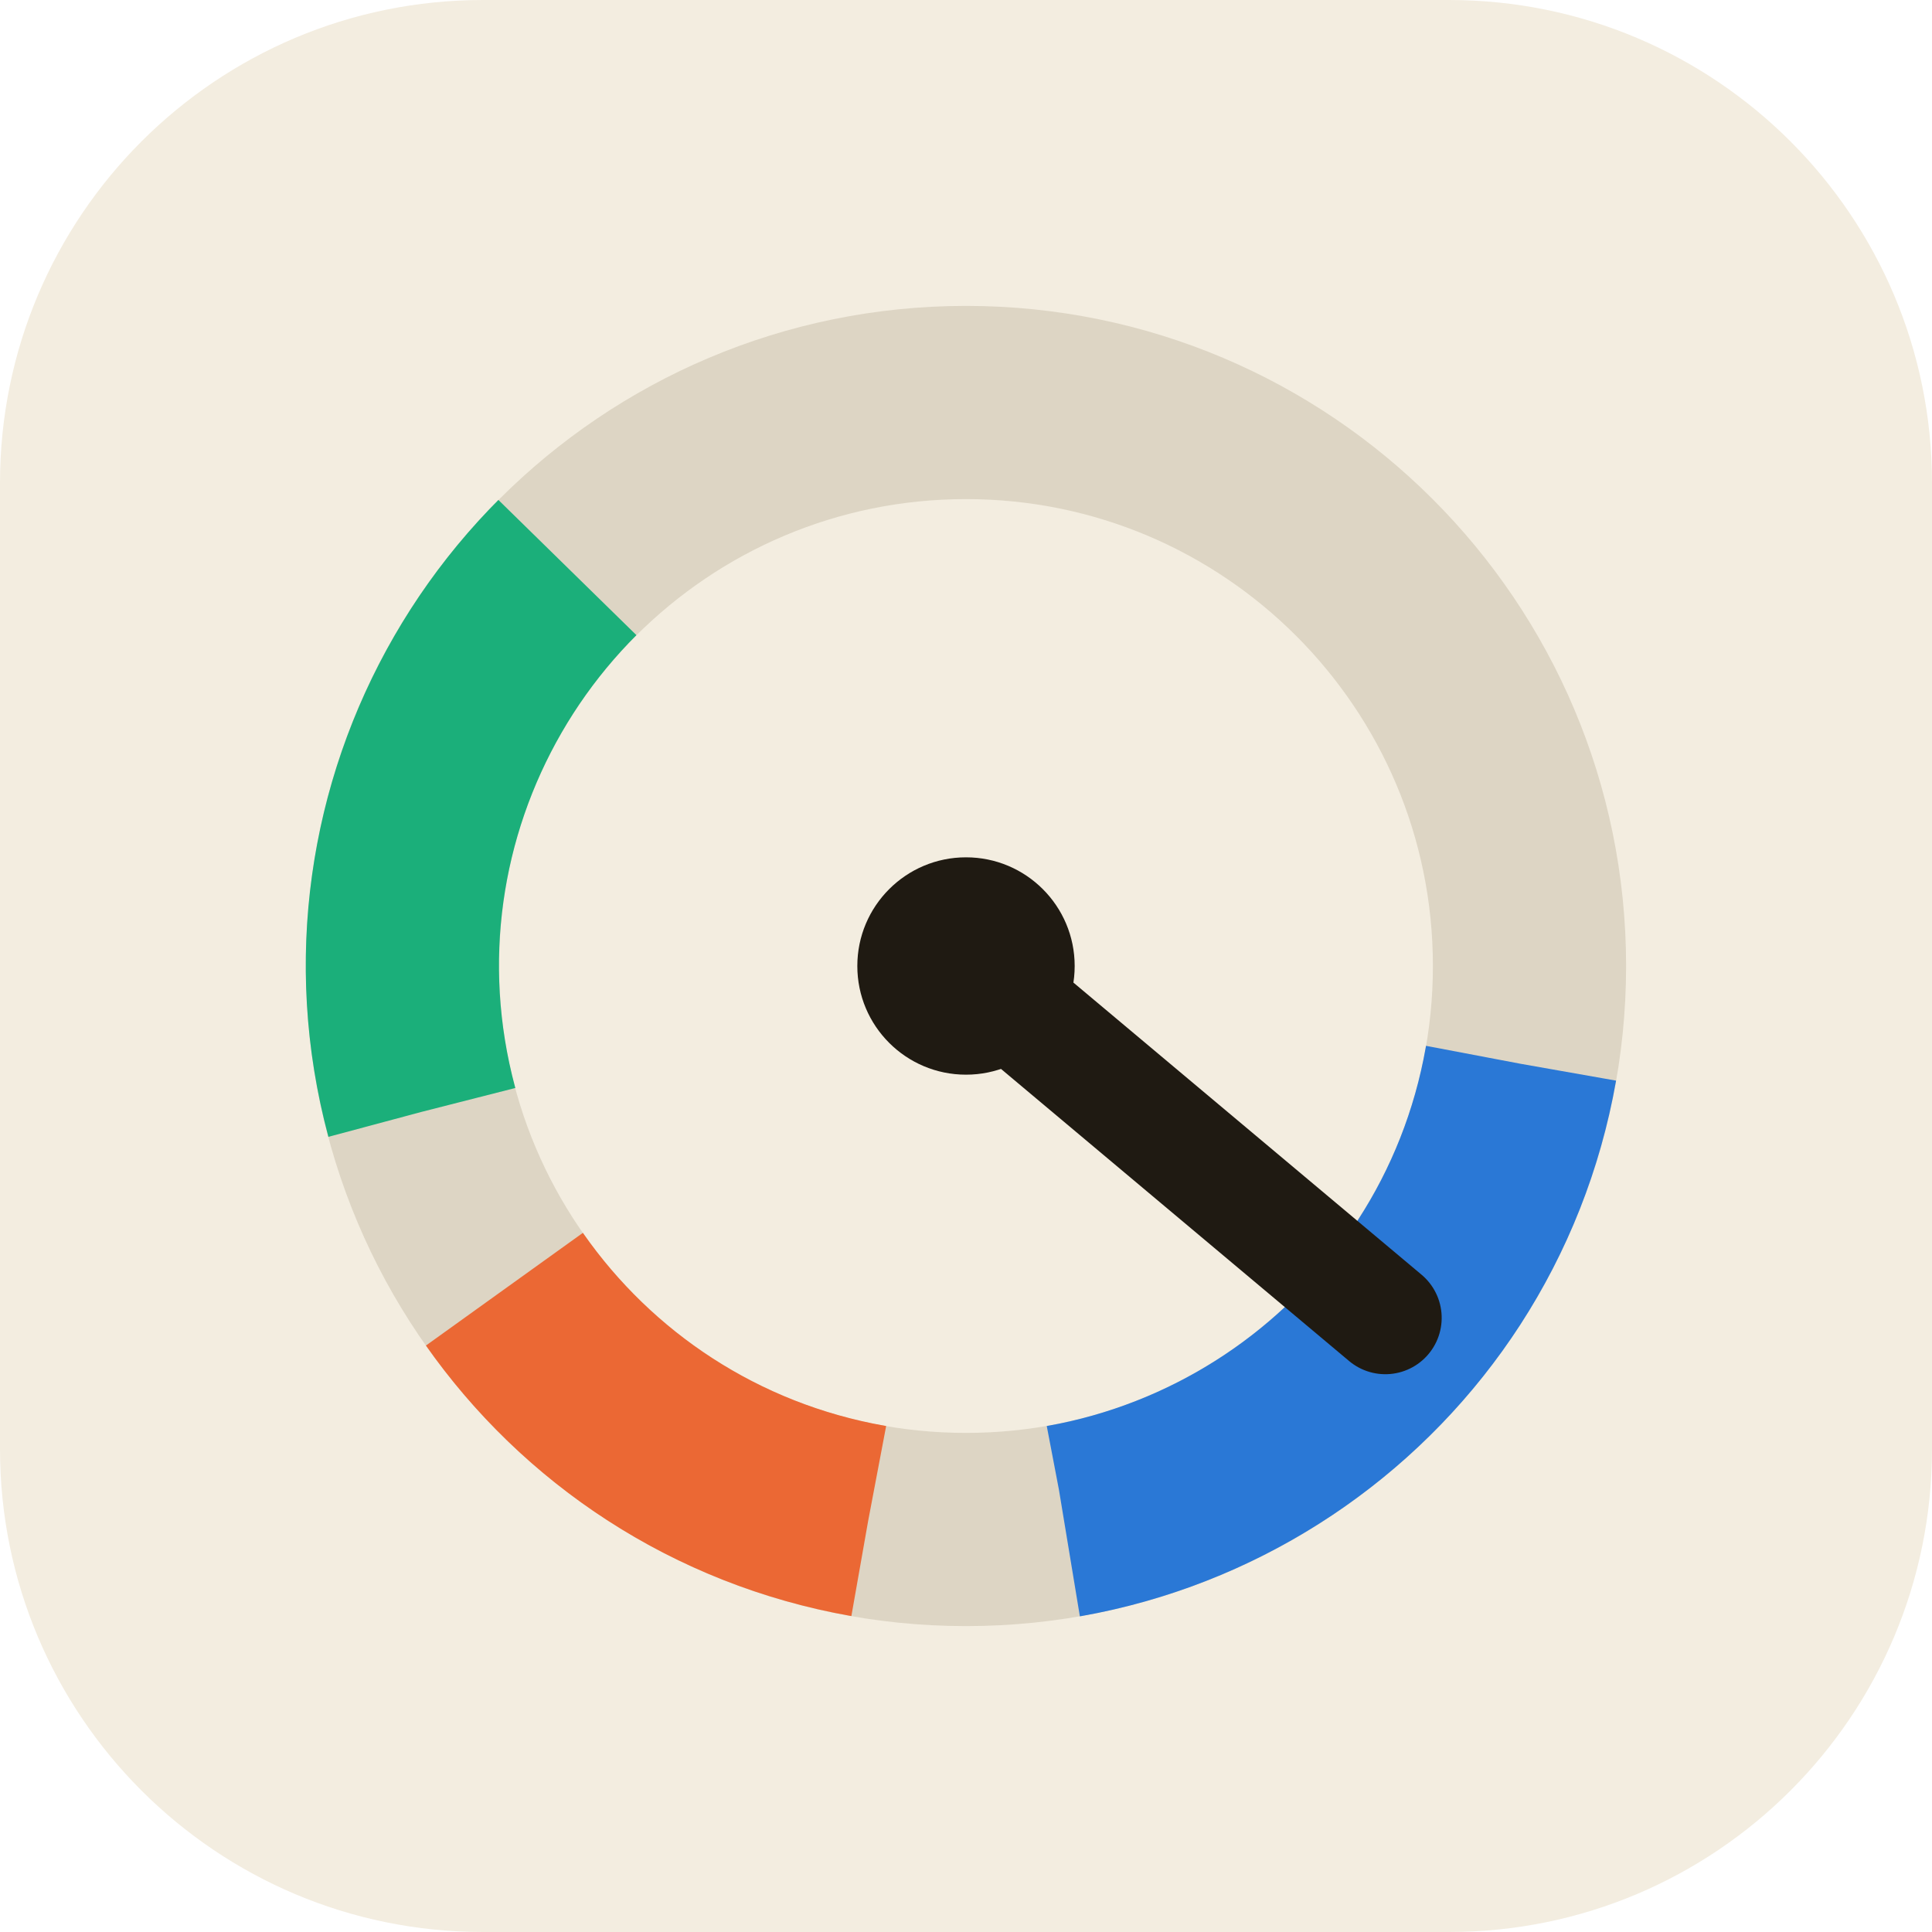
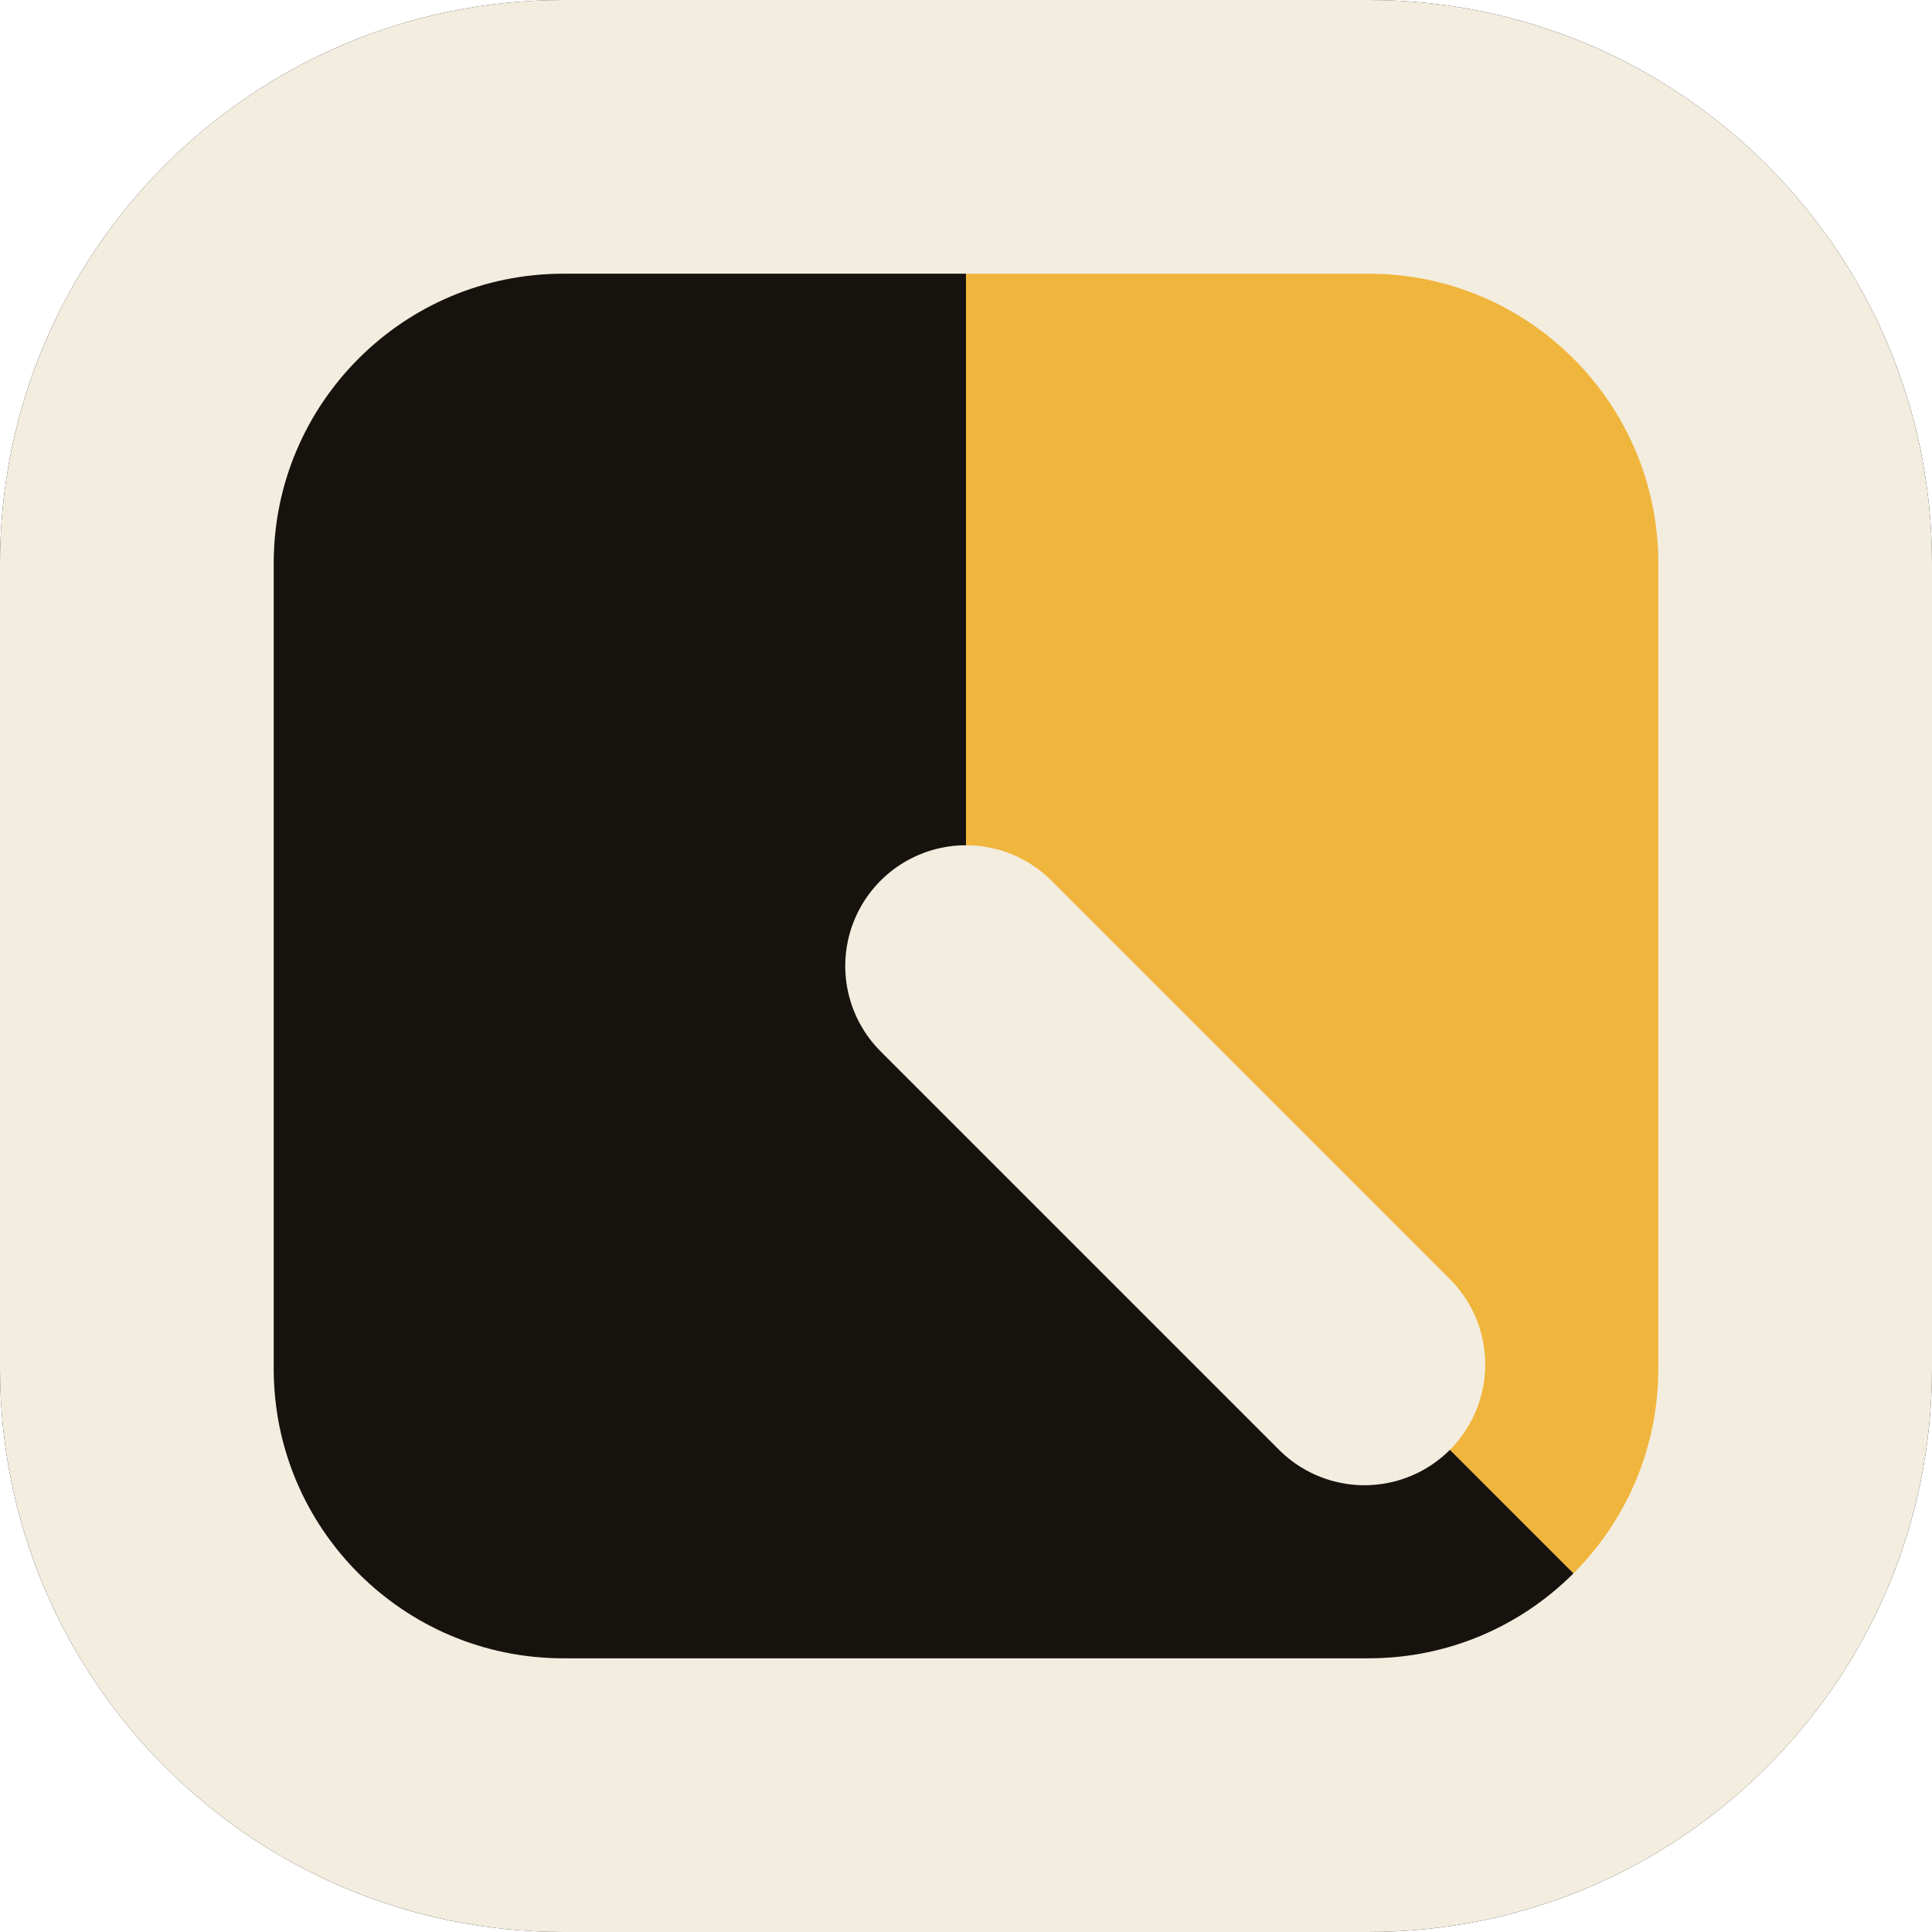
<svg xmlns="http://www.w3.org/2000/svg" viewBox="0 0 24 24">
-   <rect width="24" height="24" rx="6" fill="#F3EDE0" />
-   <circle cx="12" cy="12" r="7" fill="none" stroke="#DDD5C4" stroke-width="2.4" />
-   <circle cx="12" cy="12" r="7" fill="none" stroke="#2A78D6" stroke-width="2.4" stroke-dasharray="8.55 43.98" transform="rotate(10 12 12)" />
-   <circle cx="12" cy="12" r="7" fill="none" stroke="#EB6834" stroke-width="2.4" stroke-dasharray="5.50 43.98" transform="rotate(100 12 12)" />
-   <circle cx="12" cy="12" r="7" fill="none" stroke="#1BAF7A" stroke-width="2.4" stroke-dasharray="7.33 43.98" transform="rotate(165 12 12)" />
-   <line x1="12" y1="12" x2="12" y2="5.2" stroke="#1F1A12" stroke-width="1.4" stroke-linecap="round" transform="rotate(130 12 12)" />
-   <circle cx="12" cy="12" r="1.35" fill="#1F1A12" />
+   <rect width="24" height="24" rx="7" fill="#16130E" />
+   <path d="M12 12V1.7H17A5.3 5.3 0 0 1 22.3 7V17A5.3 5.3 0 0 1 20.748 20.748Z" fill="#F0B53C" />
+   <rect x="1.7" y="1.7" width="20.6" height="20.6" rx="5.3" fill="none" stroke="#F3EDE0" stroke-width="3.4" />
+   <path d="M12 12L16.95 16.95" fill="none" stroke="#F3EDE0" stroke-width="3" stroke-linecap="round" />
</svg>
